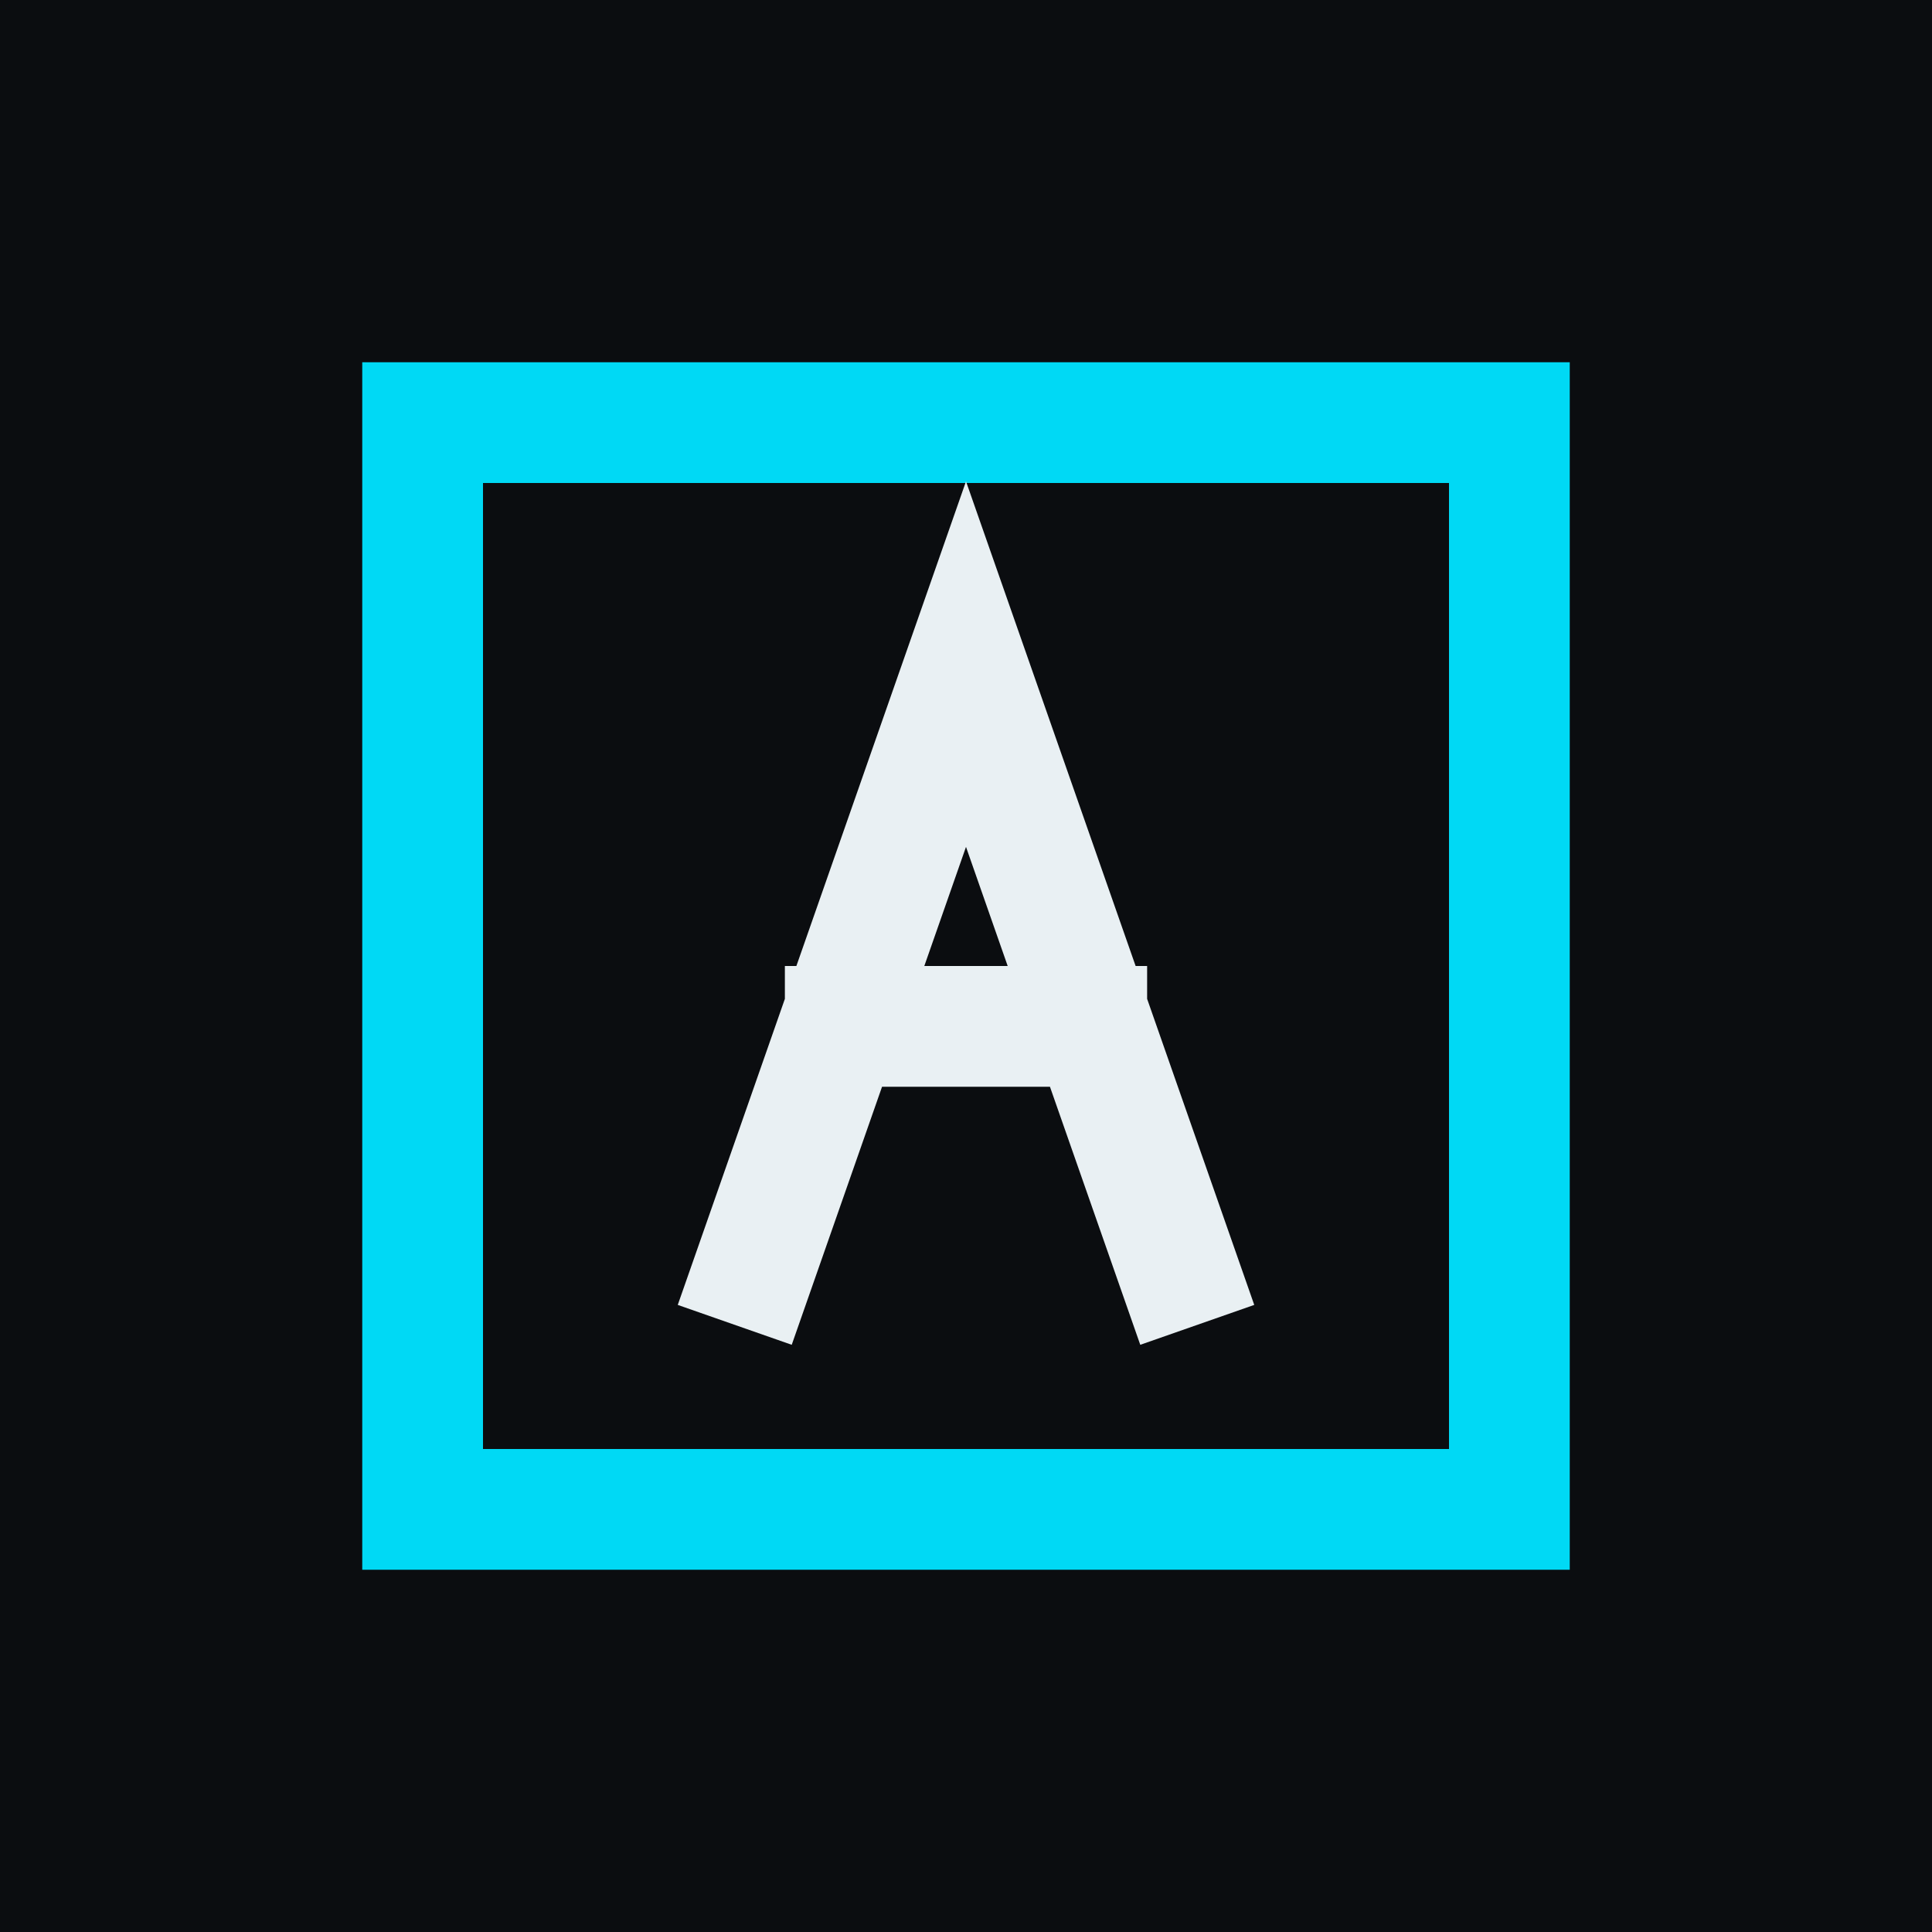
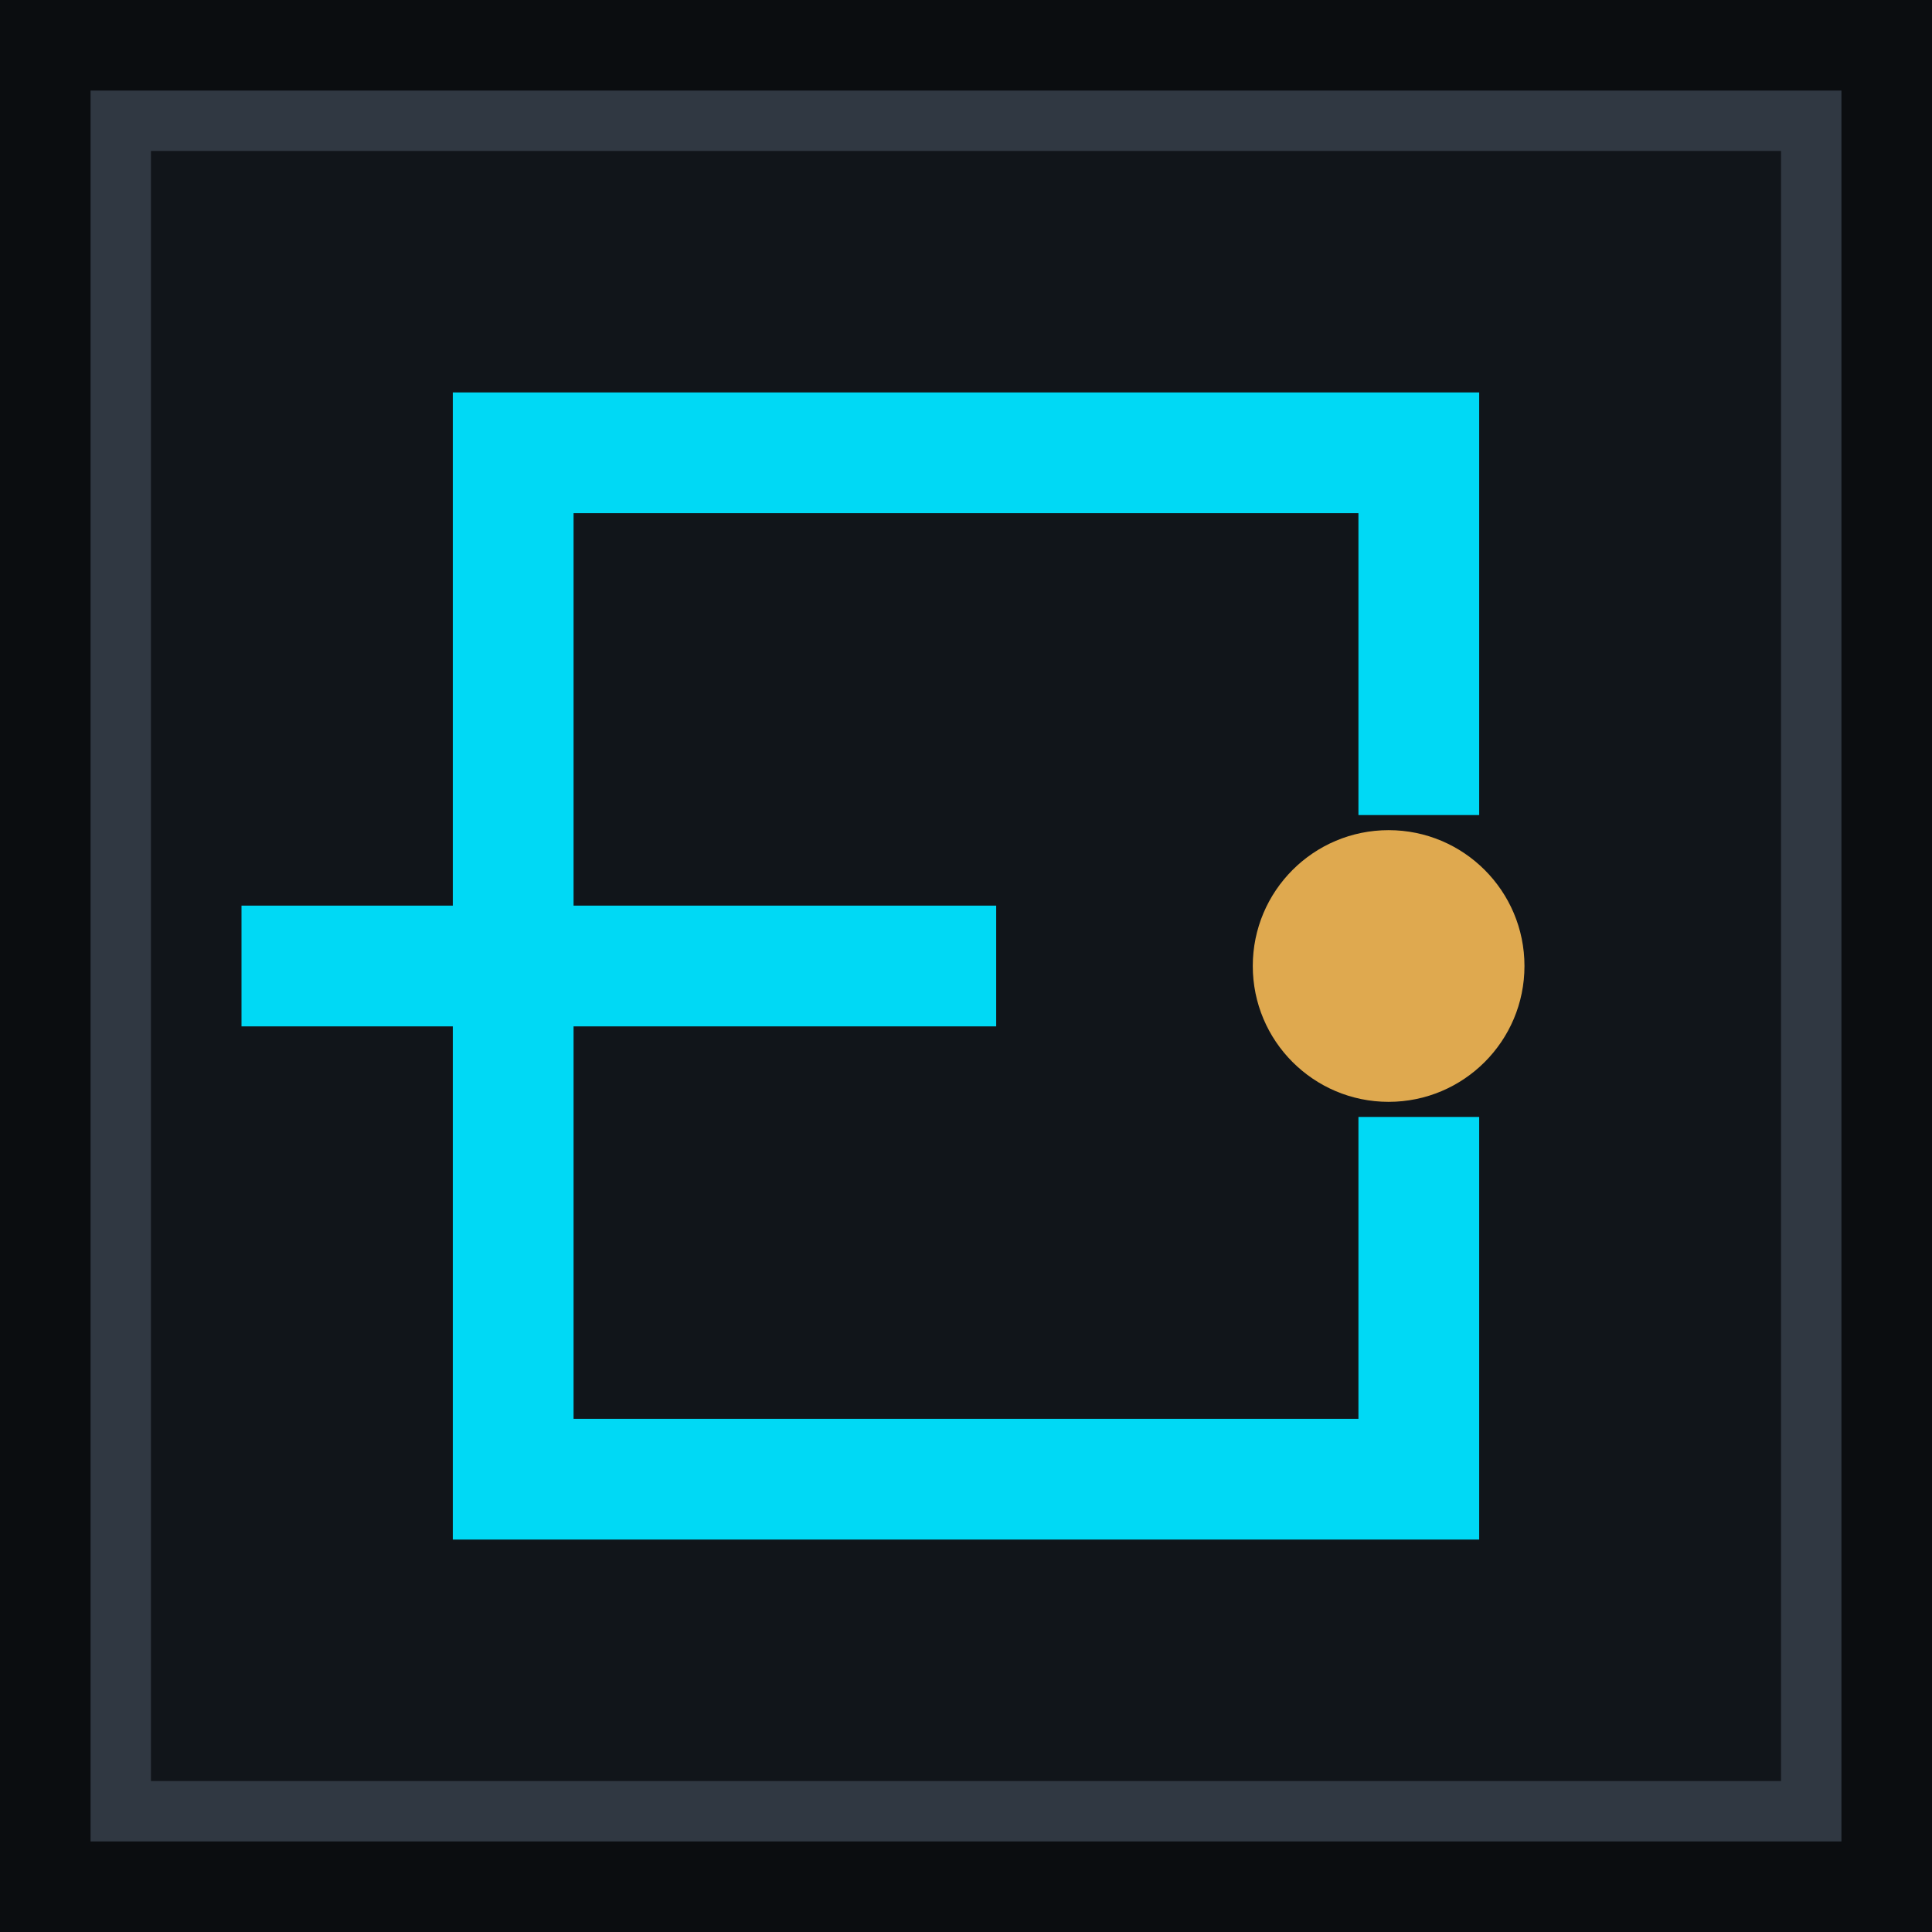
<svg xmlns="http://www.w3.org/2000/svg" viewBox="0 0 64 64">
  <rect width="64" height="64" fill="#0b0d10" />
-   <path d="M14 14h36v36H14z" fill="none" stroke="#00d9f5" stroke-width="4" />
-   <path d="M25 42 32 22l7 20m-11-8h8" fill="none" stroke="#e9f0f3" stroke-linecap="square" stroke-width="4" />
+   <rect x="4" y="4" width="56" height="56" fill="#11151a" stroke="#303842" stroke-width="2" />
+   <path d="M17 15h30v10m0 14v10H17V15m-7 17h21" fill="none" stroke="#00d9f5" stroke-linecap="square" stroke-width="4" />
+   <circle cx="46" cy="32" r="4.5" fill="#dfa94f" />
</svg>
